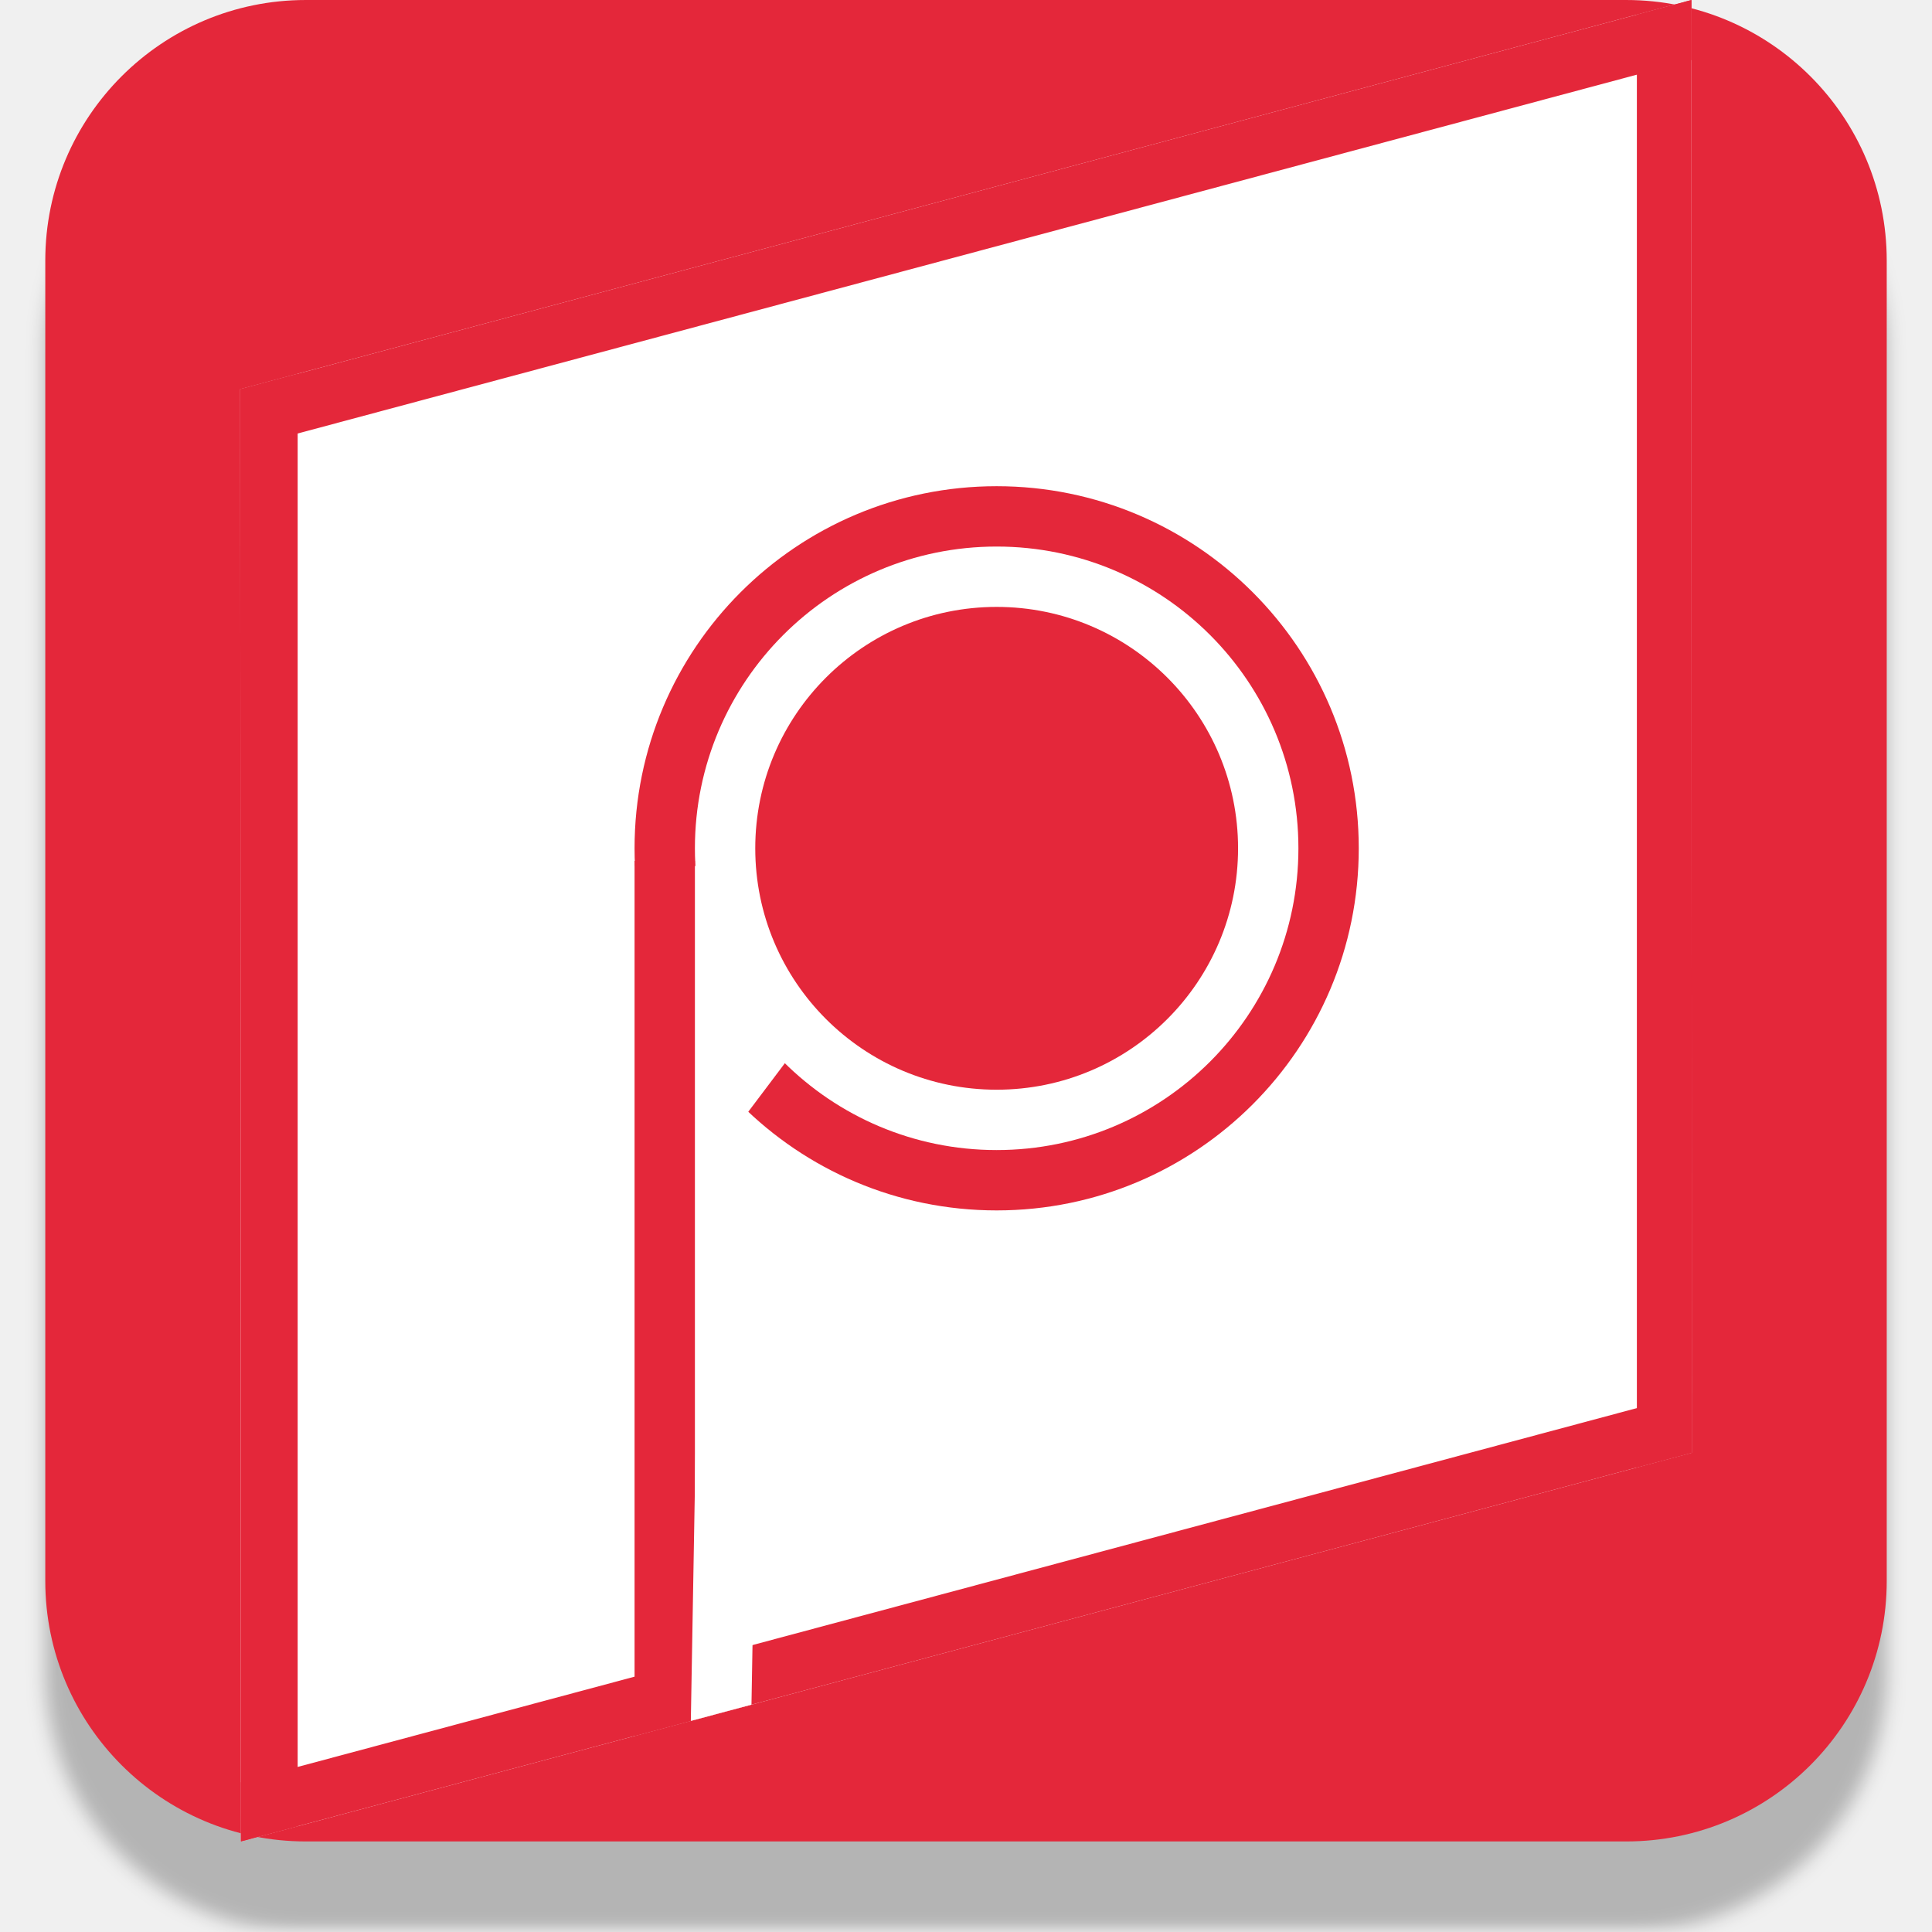
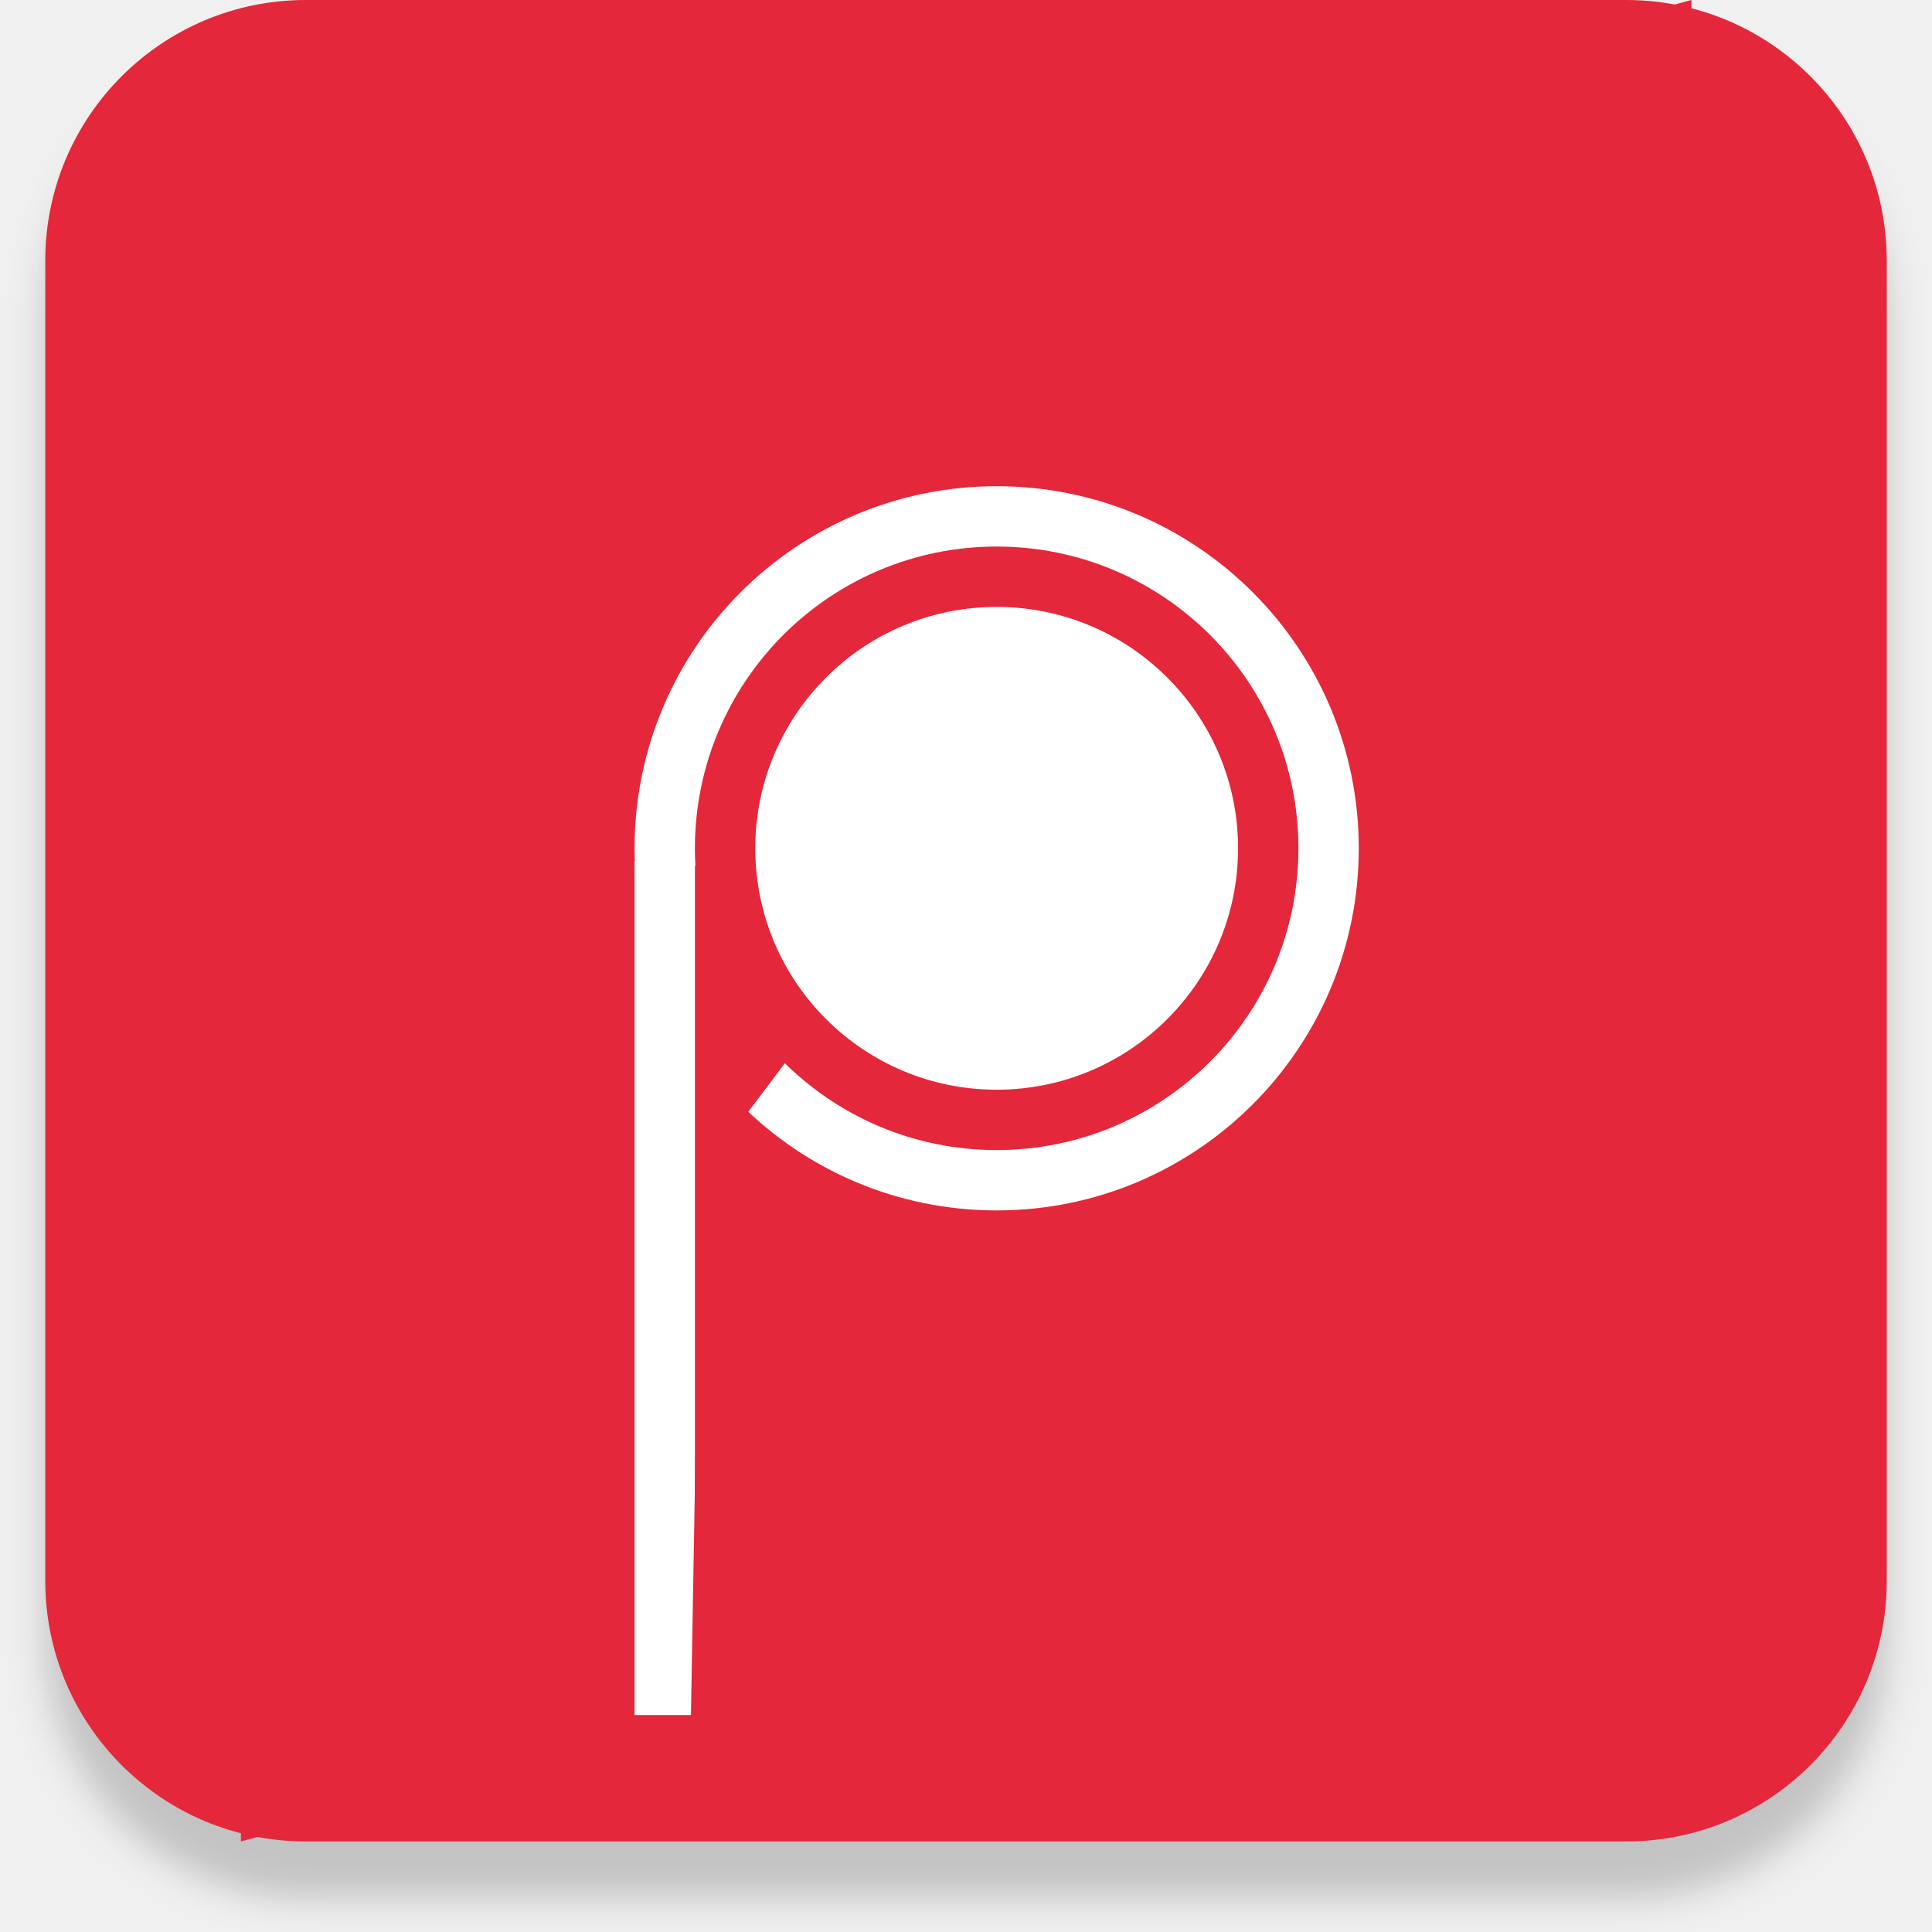
- <svg xmlns="http://www.w3.org/2000/svg" width="1024" height="1024" viewBox="0 0 270.933 270.933" version="1.1" id="svg42">
+ <svg xmlns="http://www.w3.org/2000/svg" id="svg42" version="1.1" viewBox="0 0 270.933 270.933" height="1024" width="1024">
  <defs id="defs36">
-     <clipPath clipPathUnits="userSpaceOnUse" id="clipPath4781">
-       <path style="fill:#b3b3b3;fill-opacity:1;stroke:none;stroke-width:7.979;stroke-miterlimit:4;stroke-dasharray:none;stroke-opacity:1;paint-order:stroke markers fill" d="M 23.197,68.851 173.729,28.569 173.541,179.345 23.009,219.91 Z" id="path4783" />
+     <clipPath id="clipPath4781" clipPathUnits="userSpaceOnUse">
+       <path id="path4783" d="M 23.197,68.851 173.729,28.569 173.541,179.345 23.009,219.91 Z" style="fill:#b3b3b3;fill-opacity:1;stroke:none;stroke-width:7.979;stroke-miterlimit:4;stroke-dasharray:none;stroke-opacity:1;paint-order:stroke markers fill" />
    </clipPath>
-     <clipPath clipPathUnits="userSpaceOnUse" id="clipPath5357">
-       <path style="fill:#b3b3b3;fill-opacity:1;stroke:none;stroke-width:7.979;stroke-miterlimit:4;stroke-dasharray:none;stroke-opacity:1;paint-order:stroke markers fill" d="M 24.082,73.275 175.481,32.677 l 0.036,151.562 -151.362,40.548 z" id="path5359" />
+     <clipPath id="clipPath5357" clipPathUnits="userSpaceOnUse">
+       <path id="path5359" d="M 24.082,73.275 175.481,32.677 l 0.036,151.562 -151.362,40.548 z" style="fill:#b3b3b3;fill-opacity:1;stroke:none;stroke-width:7.979;stroke-miterlimit:4;stroke-dasharray:none;stroke-opacity:1;paint-order:stroke markers fill" />
    </clipPath>
-     <filter style="color-interpolation-filters:sRGB" id="filter5371" x="-0.012" width="1.024" y="-0.012" height="1.024">
-       <feGaussianBlur stdDeviation="0.919" id="feGaussianBlur5373" />
+     <filter height="1.048" y="-0.024" width="1.048" x="-0.024" id="filter4563" style="color-interpolation-filters:sRGB">
+       <feGaussianBlur id="feGaussianBlur4565" stdDeviation="1.837" />
    </filter>
  </defs>
-   <g id="layer1" transform="translate(0,-26.06673)">
-     <g id="g4590" transform="matrix(1.405604,0,0,1.405604,-5.010847,-19.38173)">
-       <rect ry="25.993" y="41.369" x="8.083" height="183.717" width="183.717" id="rect5365" style="opacity:0.25;fill:#000000;fill-opacity:1;stroke:none;stroke-width:7.749;stroke-miterlimit:4;stroke-dasharray:none;stroke-opacity:1;paint-order:stroke markers fill;filter:url(#filter5371)" />
-       <rect style="opacity:1;fill:#e4273a;fill-opacity:1;stroke:none;stroke-width:7.749;stroke-miterlimit:4;stroke-dasharray:none;stroke-opacity:1;paint-order:stroke markers fill" id="rect5361" width="183.717" height="183.717" x="8.083" y="32.334" ry="25.993" />
-       <g id="g5355" clip-path="url(#clipPath5357)" transform="matrix(0.9563104,0,0,0.9563109,4.501368,1.084497)">
-         <rect ry="3.148" y="21.241" x="-14.051" height="219.015" width="222.808" id="rect907" style="fill:#ffffff;fill-opacity:1;stroke:none;stroke-width:8.038;stroke-miterlimit:4;stroke-dasharray:none;stroke-opacity:1;paint-order:stroke markers fill" />
-         <rect y="55.957" x="2.247" height="16.941" width="18.823" id="rect4859" style="fill:#999999;fill-opacity:1;stroke:none;stroke-width:7.979;stroke-miterlimit:4;stroke-dasharray:none;stroke-opacity:1;paint-order:stroke markers fill" />
-         <g transform="matrix(1.007378,0,0,1.007378,0.8461605,3.55389)" id="g4581">
-           <circle r="37.5" cy="116.762" cx="101.404" id="path823" style="fill:#e4273a;fill-opacity:1;stroke-width:0.362" />
-           <circle r="31.25" cy="116.762" cx="101.404" id="path825" style="fill:#ffffff;fill-opacity:1;stroke-width:0.349" />
-           <circle r="25" cy="116.762" cx="101.404" id="path821" style="fill:#e4273a;fill-opacity:1;stroke-width:0.299" />
-         </g>
-         <rect y="227.799" x="3.45" height="16.941" width="18.823" id="rect4863" style="fill:#999999;fill-opacity:1;stroke:none;stroke-width:7.979;stroke-miterlimit:4;stroke-dasharray:none;stroke-opacity:1;paint-order:stroke markers fill" />
-         <rect style="fill:#ffffff;fill-opacity:1;stroke-width:0.184" id="rect840" width="25.033" height="19.143" x="125.997" y="61.097" transform="rotate(37)" />
-         <rect style="fill:#999999;fill-opacity:1;stroke:none;stroke-width:7.979;stroke-miterlimit:4;stroke-dasharray:none;stroke-opacity:1;paint-order:stroke markers fill" id="rect4865" width="18.823" height="16.941" x="178.153" y="184.616" />
-         <rect style="fill:#ffffff;fill-opacity:1;stroke-width:0.194" id="rect4547" width="15.459" height="23.455" x="60.125" y="123.022" />
-         <rect y="11.971" x="175.857" height="16.941" width="18.823" id="rect4867" style="fill:#999999;fill-opacity:1;stroke:none;stroke-width:7.979;stroke-miterlimit:4;stroke-dasharray:none;stroke-opacity:1;paint-order:stroke markers fill" />
-         <rect style="fill:#e4273a;fill-opacity:1;stroke-width:0.159" id="rect4557" width="6.296" height="142.112" x="65.222" y="122.489" />
-         <rect y="2.752" x="169.789" height="209.344" width="6.296" id="rect64" style="fill:#e4273a;fill-opacity:1;stroke:none;stroke-width:11.128;stroke-miterlimit:4;stroke-dasharray:none;stroke-opacity:1;paint-order:stroke markers fill" />
-         <rect style="fill:#e4273a;fill-opacity:1;stroke:none;stroke-width:11.128;stroke-miterlimit:4;stroke-dasharray:none;stroke-opacity:1;paint-order:stroke markers fill" id="rect79" width="6.296" height="209.344" x="23.779" y="39.16" />
-         <rect transform="rotate(75)" y="-150.799" x="217.404" height="209.344" width="6.296" id="rect81" style="fill:#e4273a;fill-opacity:1;stroke:none;stroke-width:11.128;stroke-miterlimit:4;stroke-dasharray:none;stroke-opacity:1;paint-order:stroke markers fill" />
-         <rect transform="rotate(75)" style="fill:#e4273a;fill-opacity:1;stroke:none;stroke-width:11.128;stroke-miterlimit:4;stroke-dasharray:none;stroke-opacity:1;paint-order:stroke markers fill" id="rect83" width="6.296" height="209.344" x="76.736" y="-188.492" />
-         <rect transform="rotate(75)" y="-157.779" x="223.593" height="209.344" width="6.296" id="rect85" style="fill:#ffffff;fill-opacity:1;stroke:none;stroke-width:11.128;stroke-miterlimit:4;stroke-dasharray:none;stroke-opacity:1;paint-order:stroke markers fill" />
-         <rect transform="rotate(75)" style="fill:#ffffff;fill-opacity:1;stroke:none;stroke-width:11.128;stroke-miterlimit:4;stroke-dasharray:none;stroke-opacity:1;paint-order:stroke markers fill" id="rect901" width="6.296" height="209.344" x="70.44" y="-188.492" />
-         <rect y="18.371" x="175.857" height="209.344" width="6.296" id="rect903" style="fill:#ffffff;fill-opacity:1;stroke:none;stroke-width:11.128;stroke-miterlimit:4;stroke-dasharray:none;stroke-opacity:1;paint-order:stroke markers fill" />
-         <rect style="fill:#ffffff;fill-opacity:1;stroke:none;stroke-width:11.128;stroke-miterlimit:4;stroke-dasharray:none;stroke-opacity:1;paint-order:stroke markers fill" id="rect905" width="6.296" height="209.344" x="17.483" y="39.16" />
-         <rect transform="rotate(1)" y="168.682" x="74.785" height="209.344" width="6.296" id="rect909" style="fill:#ffffff;fill-opacity:1;stroke:none;stroke-width:11.128;stroke-miterlimit:4;stroke-dasharray:none;stroke-opacity:1;paint-order:stroke markers fill" />
+   <g transform="translate(0,-26.06673)" id="layer1">
+     <g style="display:inline" transform="matrix(1.405604,0,0,1.405604,-5.010847,-19.38173)" id="g4590">
+       <rect style="opacity:0.19;fill:#000000;fill-opacity:1;stroke:none;stroke-width:7.749;stroke-miterlimit:4;stroke-dasharray:none;stroke-opacity:1;paint-order:stroke markers fill;filter:url(#filter4563)" id="rect5365" width="183.717" height="183.717" x="8.083" y="37.981" ry="25.993" />
+       <rect ry="25.993" y="32.334" x="8.083" height="183.717" width="183.717" id="rect5361" style="opacity:1;fill:#e4273a;fill-opacity:1;stroke:none;stroke-width:7.749;stroke-miterlimit:4;stroke-dasharray:none;stroke-opacity:1;paint-order:stroke markers fill" />
+       <g transform="matrix(0.9563104,0,0,0.9563109,4.501368,1.084497)" clip-path="url(#clipPath5357)" id="g5355">
+         <rect style="fill:#999999;fill-opacity:1;stroke:none;stroke-width:7.979;stroke-miterlimit:4;stroke-dasharray:none;stroke-opacity:1;paint-order:stroke markers fill" id="rect4859" width="18.823" height="16.941" x="2.247" y="55.957" />
+         <circle r="37.777" cy="121.178" cx="102.999" id="path823" style="fill:#ffffff;fill-opacity:1;stroke-width:0.365" />
+         <circle r="31.481" cy="121.178" cx="102.999" id="path825" style="fill:#e4273a;fill-opacity:1;stroke-width:0.352" />
+         <circle r="25.184" cy="121.178" cx="102.999" id="path821" style="fill:#ffffff;fill-opacity:1;stroke-width:0.302" />
+         <rect style="fill:#999999;fill-opacity:1;stroke:none;stroke-width:7.979;stroke-miterlimit:4;stroke-dasharray:none;stroke-opacity:1;paint-order:stroke markers fill" id="rect4863" width="18.823" height="16.941" x="3.45" y="227.799" />
+         <rect transform="rotate(37)" y="61.097" x="125.997" height="19.143" width="25.033" id="rect840" style="fill:#e4273a;fill-opacity:1;stroke-width:0.184" />
+         <rect y="184.616" x="178.153" height="16.941" width="18.823" id="rect4865" style="fill:#999999;fill-opacity:1;stroke:none;stroke-width:7.979;stroke-miterlimit:4;stroke-dasharray:none;stroke-opacity:1;paint-order:stroke markers fill" />
+         <rect y="123.022" x="60.125" height="23.455" width="15.459" id="rect4547" style="fill:#e4273a;fill-opacity:1;stroke-width:0.194" />
+         <rect style="fill:#999999;fill-opacity:1;stroke:none;stroke-width:7.979;stroke-miterlimit:4;stroke-dasharray:none;stroke-opacity:1;paint-order:stroke markers fill" id="rect4867" width="18.823" height="16.941" x="175.857" y="11.971" />
+         <rect y="122.489" x="65.222" height="142.112" width="6.296" id="rect4557" style="fill:#ffffff;fill-opacity:1;stroke-width:0.159" />
+         <rect y="39.16" x="23.779" height="209.344" width="6.296" id="rect79" style="fill:#e4273a;fill-opacity:1;stroke:none;stroke-width:11.128;stroke-miterlimit:4;stroke-dasharray:none;stroke-opacity:1;paint-order:stroke markers fill" />
+         <rect y="-188.492" x="76.736" height="209.344" width="6.296" id="rect83" style="fill:#e4273a;fill-opacity:1;stroke:none;stroke-width:11.128;stroke-miterlimit:4;stroke-dasharray:none;stroke-opacity:1;paint-order:stroke markers fill" transform="rotate(75)" />
+         <rect y="-188.492" x="70.44" height="209.344" width="6.296" id="rect901" style="fill:#ffffff;fill-opacity:1;stroke:none;stroke-width:11.128;stroke-miterlimit:4;stroke-dasharray:none;stroke-opacity:1;paint-order:stroke markers fill" transform="rotate(75)" />
+         <rect style="fill:#ffffff;fill-opacity:1;stroke:none;stroke-width:11.128;stroke-miterlimit:4;stroke-dasharray:none;stroke-opacity:1;paint-order:stroke markers fill" id="rect903" width="6.296" height="209.344" x="175.857" y="18.371" />
+         <rect y="39.16" x="17.483" height="209.344" width="6.296" id="rect905" style="fill:#ffffff;fill-opacity:1;stroke:none;stroke-width:11.128;stroke-miterlimit:4;stroke-dasharray:none;stroke-opacity:1;paint-order:stroke markers fill" />
+         <rect style="fill:#e4273a;fill-opacity:1;stroke:none;stroke-width:11.128;stroke-miterlimit:4;stroke-dasharray:none;stroke-opacity:1;paint-order:stroke markers fill" id="rect909" width="6.296" height="209.344" x="74.785" y="168.682" transform="rotate(1)" />
      </g>
+       <rect ry="3.294" y="203.439" x="61.447" height="7.059" width="21.176" id="rect4647" style="opacity:1;fill:#e4273a;fill-opacity:1;stroke:none;stroke-width:3.171;stroke-miterlimit:4;stroke-dasharray:none;stroke-opacity:1;paint-order:stroke markers fill" />
    </g>
  </g>
</svg>
